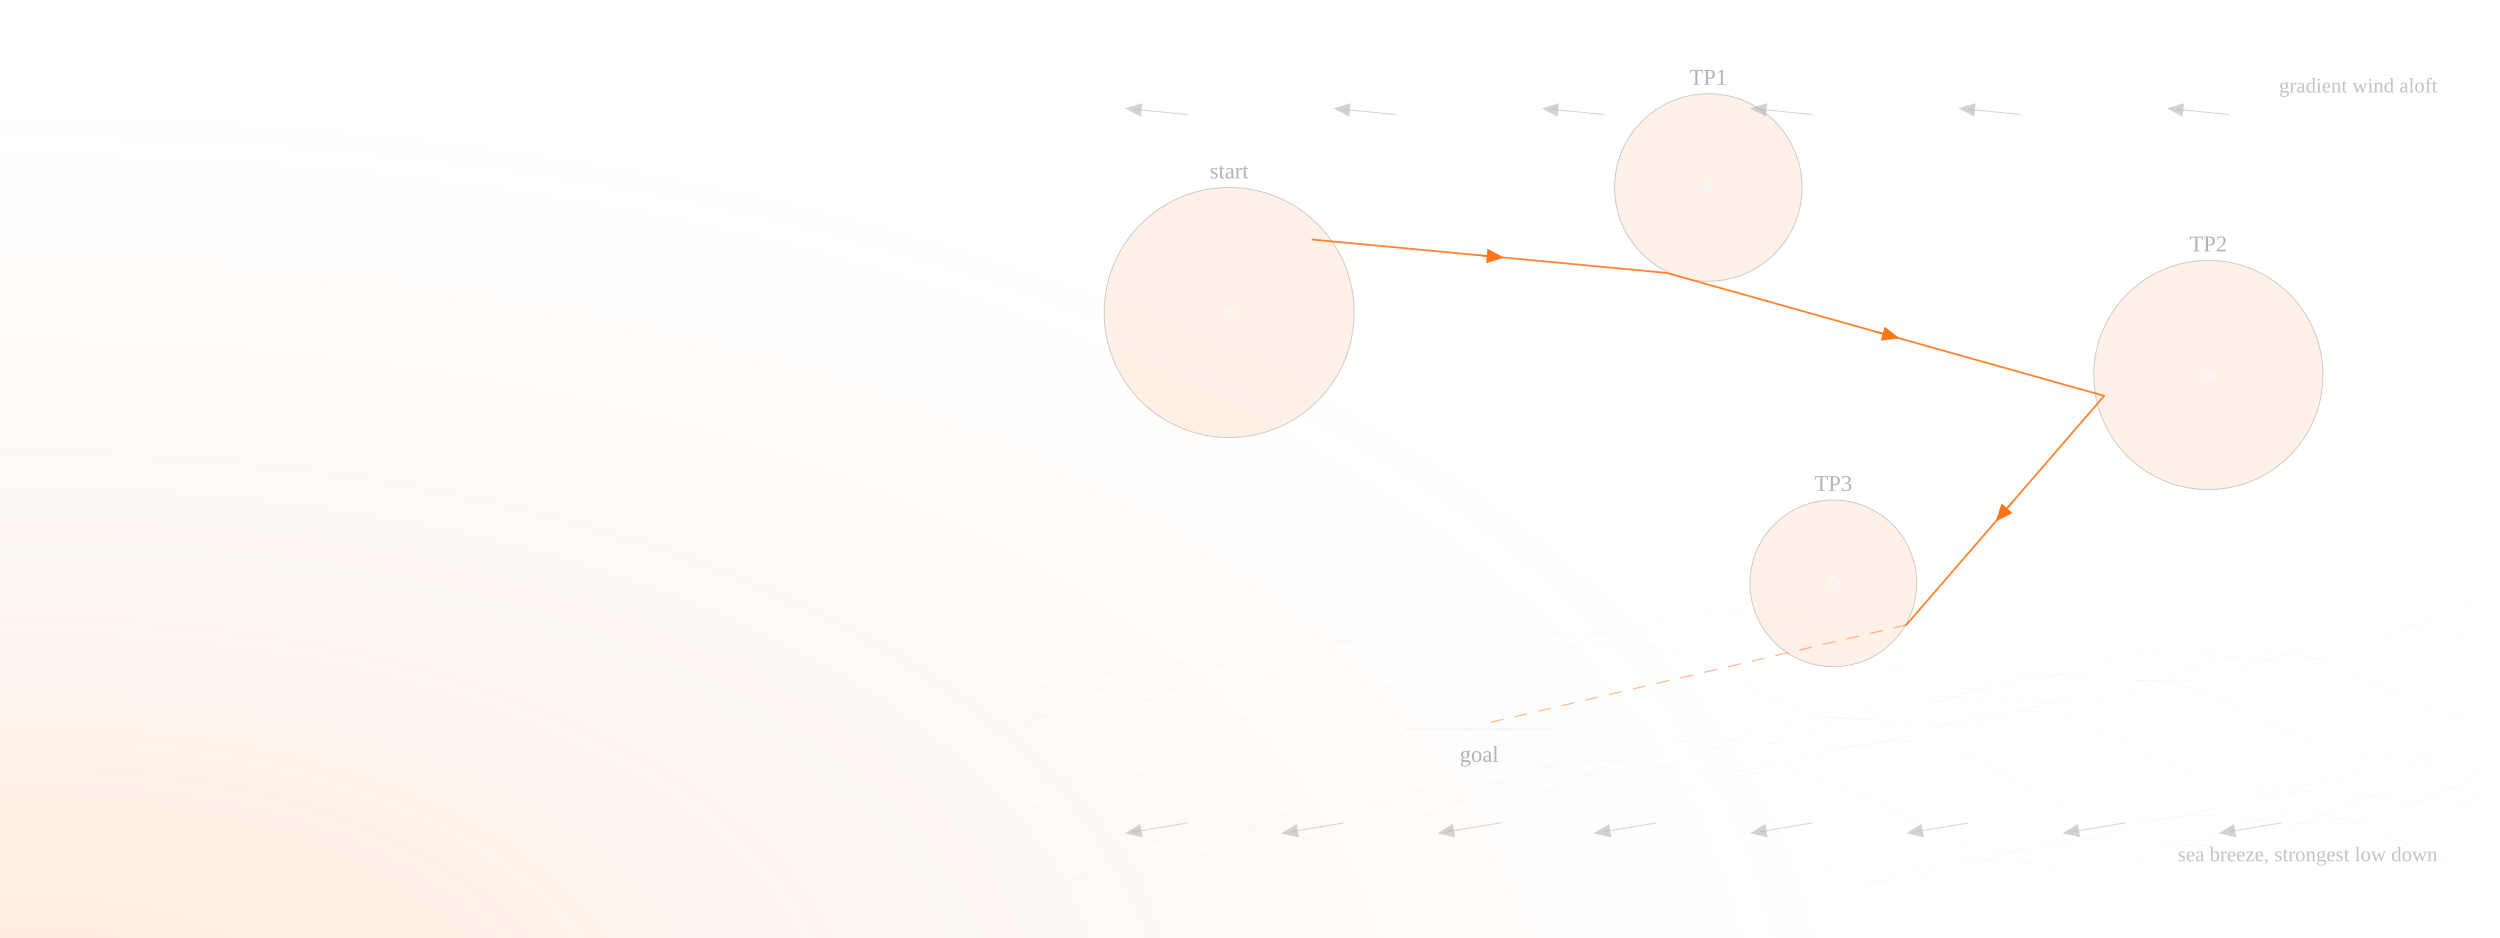
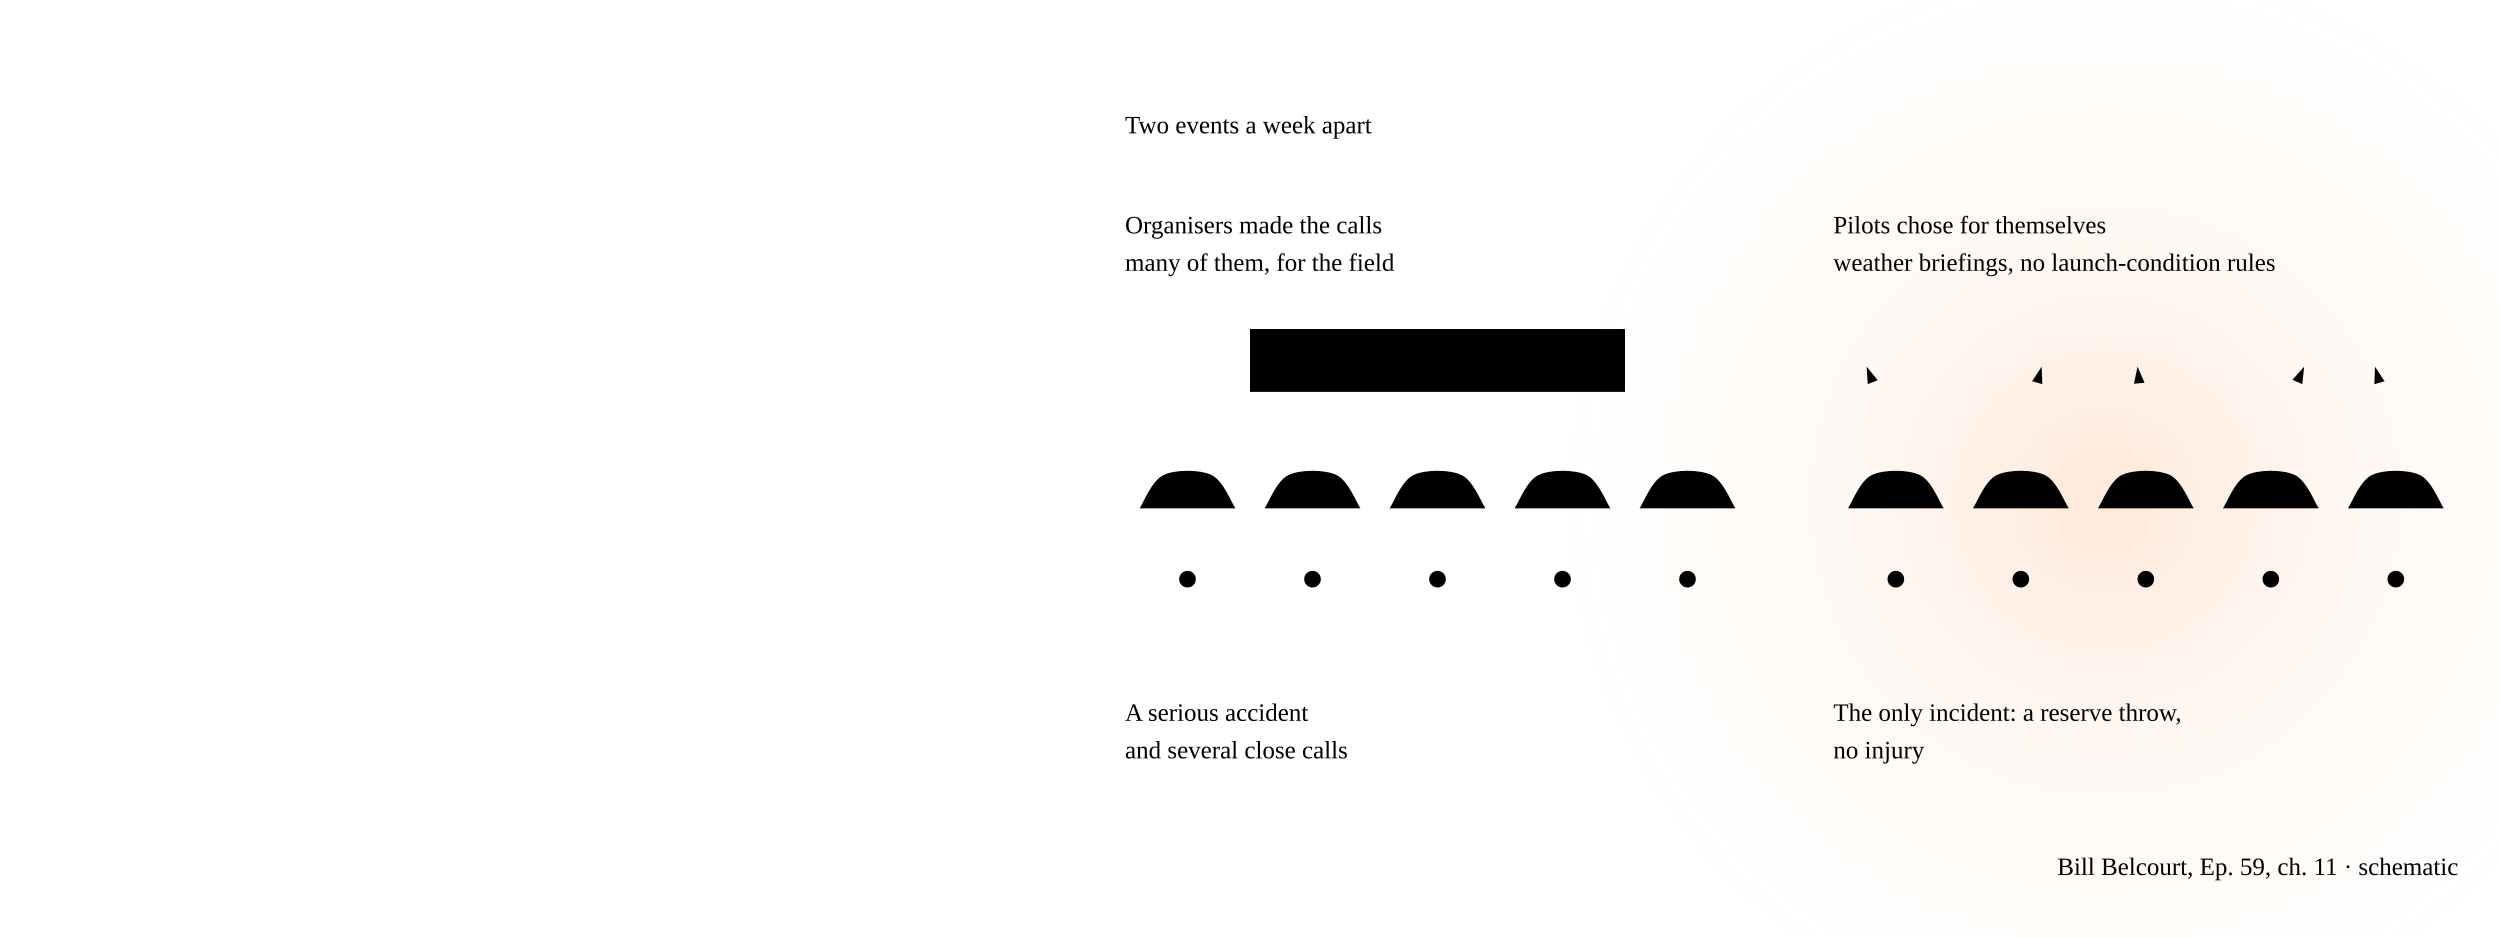
- <svg xmlns="http://www.w3.org/2000/svg" viewBox="0 0 2400 900">
+ <svg xmlns="http://www.w3.org/2000/svg" class="dk dk-ds-open" viewBox="0 0 1200 450" role="img" aria-labelledby="dk-ds-open-t dk-ds-open-d">
  <defs>
-     <radialGradient id="kb-kb-the-dark-side-g">
+     <radialGradient id="dk-ds-open-glow">
      <stop offset="0" stop-color="#ff7517" stop-opacity=".16" />
-       <stop offset=".5" stop-color="#ff7517" stop-opacity=".05" />
+       <stop offset=".45" stop-color="#ff7517" stop-opacity=".05" />
      <stop offset="1" stop-color="#ff7517" stop-opacity="0" />
    </radialGradient>
  </defs>
-   <ellipse cx="48" cy="990" rx="1728" ry="891" fill="url(#kb-kb-the-dark-side-g)" />
-   <polyline points="980,621.8 998.7,625.1 1017.5,629.8 1087.7,654 1111.1,660.7 1134.5,664.7 1157.9,665.3 1181.3,662.2 1204.7,655.5 1228.2,645.9 1284.3,618.2 1307.8,607.8 1331.2,599.9 1354.6,594.9 1373.3,593.2 1396.7,593.7 1420.1,596.3 1485.7,606.6 1504.4,608.1 1523.1,608.2 1541.9,606.9 1560.6,604.4 1640.2,588.8 1658.9,587 1677.7,587 1691.7,588.3 1705.8,590.9 1733.8,599.5 1761.9,611.9 1822.8,642.8 1850.9,653.9 1864.9,657.9 1879,660.6 1893,662 1907.1,662.1 1925.8,660.4 1944.5,656.8 2024.1,633.8 2042.9,629.7 2061.6,627 2080.3,625.7 2103.7,626.1 2169.3,632.7 2192.7,633.9 2216.1,633 2234.8,630.4 2253.6,626 2272.3,619.9 2347.2,587.9 2380,576.9" fill="none" stroke="#b4b4b4" stroke-width="0.6" vector-effect="non-scaling-stroke" stroke-linejoin="round" stroke-opacity="0.1" stroke-linecap="round" />
-   <polyline points="980,681.7 1003.4,686.9 1026.8,689.1 1045.6,688.5 1069,684.3 1087.7,678.5 1106.4,670.8 1172,637.9 1200.1,625.9 1228.2,617.8 1256.3,614.4 1275,614.6 1293.7,616.5 1368.6,630.6 1387.4,632.9 1406.1,634 1424.8,633.7 1448.2,631.5 1509.1,621.2 1532.5,618.2 1555.9,617.5 1574.6,619 1598.1,623.8 1626.2,633.5 1649.6,644.2 1701.1,670 1729.2,681.5 1757.3,688.8 1780.7,690.8 1799.4,689.8 1822.8,685.6 1846.2,679 1911.8,657.1 1935.2,651.5 1953.9,648.7 1972.6,647.4 1991.4,647.5 2056.9,653.3 2080.3,654.4 2103.7,653.4 2122.5,650.9 2141.2,646.6 2164.6,639.2 2244.2,607.8 2262.9,602.6 2281.7,599.3 2305.1,598.5 2328.5,601.6 2351.9,608.1 2380,619.4" fill="none" stroke="#b4b4b4" stroke-width="0.6" vector-effect="non-scaling-stroke" stroke-linejoin="round" stroke-opacity="0.1" stroke-linecap="round" />
-   <polyline points="980,697.3 1003.4,686.4 1054.9,659.8 1083,647.6 1101.7,641.6 1115.8,638.4 1129.8,636.6 1148.6,635.9 1162.6,636.8 1181.3,639.4 1256.3,656.2 1275,659.2 1293.7,660.9 1312.4,661.2 1335.9,659.7 1396.7,651.2 1420.1,648.9 1443.5,648.8 1462.3,650.7 1485.7,655.8 1509.1,663.8 1532.5,674 1584,699 1612.1,710.1 1630.8,715.2 1644.9,717.6 1658.9,718.6 1673,718.3 1691.7,715.8 1715.1,709.9 1790,682.4 1808.8,676.7 1827.5,672.3 1850.9,669.1 1874.3,668.3 1897.7,669.5 1958.6,674.7 1982,674.8 2000.7,673.2 2019.5,670.1 2042.9,664 2108.4,640 2131.8,632.5 2155.3,627.3 2178.7,625.5 2202.1,627.4 2230.2,634.5 2258.3,645.8 2309.8,670.9 2333.2,681.2 2356.6,689.1 2380,694.1" fill="none" stroke="#b4b4b4" stroke-width="0.6" vector-effect="non-scaling-stroke" stroke-linejoin="round" stroke-opacity="0.1" stroke-linecap="round" />
-   <polyline points="980,664.9 998.7,660.5 1012.8,658.7 1026.8,658.1 1045.6,659.3 1073.6,664.3 1148.6,684 1172,687.9 1190.7,689.5 1209.4,689.7 1228.2,688.6 1303.1,680.4 1326.5,680.1 1345.2,681.8 1368.6,686.5 1392,693.9 1415.5,703.6 1467,727.4 1490.4,736.5 1513.8,742.8 1537.2,745.6 1560.6,744.6 1588.7,738.7 1612.1,730.8 1682.3,702.4 1701.1,696.6 1719.8,692.4 1738.5,689.8 1761.9,688.9 1785.4,690 1850.9,695.8 1869.6,696 1888.4,694.7 1907.1,691.9 1930.5,686.4 2014.8,659.5 2033.5,655.6 2052.2,653.6 2066.3,653.6 2080.3,655 2094.4,657.7 2113.1,663.2 2141.2,674.9 2192.7,700.8 2216.1,711.5 2239.5,719.8 2258.3,724.3 2281.7,727 2305.1,726.7 2333.2,723.3 2380,714.8" fill="none" stroke="#b4b4b4" stroke-width="0.6" vector-effect="non-scaling-stroke" stroke-linejoin="round" stroke-opacity="0.1" stroke-linecap="round" />
-   <polyline points="980,695.1 1036.2,712 1059.6,716.7 1078.3,718.8 1097.1,719.4 1115.8,718.7 1172,713.1 1195.4,711.6 1218.8,712.1 1237.5,714.3 1256.3,718.2 1279.7,725.5 1349.9,755.1 1373.3,763.7 1396.7,769.6 1420.1,772 1443.5,770.5 1471.6,764 1499.7,753.6 1565.3,725 1588.7,717.2 1607.4,712.8 1630.8,709.8 1654.2,709.5 1738.5,717.4 1757.3,717.9 1776,717 1794.7,714.7 1818.1,709.8 1897.7,687.3 1916.5,683.8 1935.2,682.2 1949.2,682.4 1963.3,683.9 1977.3,686.8 1991.4,690.9 2024.1,704.4 2075.7,730.8 2099.1,741.7 2127.2,751.6 2150.6,756.4 2174,757.8 2197.4,756.2 2220.8,752.4 2277,740.4 2309.8,736.2 2342.5,736 2380,740.3" fill="none" stroke="#b4b4b4" stroke-width="0.6" vector-effect="non-scaling-stroke" stroke-linejoin="round" stroke-opacity="0.1" stroke-linecap="round" />
-   <polyline points="980,749.8 1008.1,749.3 1078.3,743.3 1101.7,743.3 1120.5,745 1139.2,748.4 1162.6,754.9 1186,763.3 1232.8,782.2 1260.9,791.4 1284.3,796.2 1307.8,797.4 1331.2,794.8 1354.6,788.6 1382.7,777.5 1429.5,755.3 1452.9,745.3 1476.3,737.3 1499.7,732.2 1518.5,730.2 1541.9,730.1 1565.3,732.1 1626.2,739.6 1644.9,740.6 1663.6,740.3 1682.3,738.5 1705.8,734.4 1785.4,715 1804.1,712.3 1822.8,711.5 1836.9,712.3 1850.9,714.4 1879,722.2 1907.1,734.2 1963.3,763.2 1986.7,773.8 2014.8,783.1 2038.2,787.2 2061.6,787.7 2085,785.3 2108.4,780.5 2169.3,765.4 2188,762.2 2206.8,760.3 2225.5,759.8 2248.9,761 2309.8,768.8 2333.2,770.7 2356.6,770.6 2380,767.7" fill="none" stroke="#b4b4b4" stroke-width="0.6" vector-effect="non-scaling-stroke" stroke-linejoin="round" stroke-opacity="0.1" stroke-linecap="round" />
-   <polyline points="980,774.3 1008.1,776 1031.5,780.1 1059.6,788 1115.8,808.4 1139.2,815.7 1167.3,821.1 1190.7,821.9 1214.1,818.9 1237.5,812.4 1265.6,800.8 1317.1,775.5 1340.5,765.2 1363.9,757.3 1387.4,752.4 1406.1,750.7 1429.5,751.1 1452.9,753.6 1513.8,762.8 1532.5,764.3 1551.2,764.6 1570,763.4 1593.4,760.1 1673,743.7 1691.7,741.8 1710.4,741.7 1724.5,743 1738.5,745.5 1766.6,754.1 1794.7,766.5 1855.6,797.6 1883.7,808.8 1897.7,812.9 1911.8,815.6 1925.8,817.1 1939.9,817.3 1958.6,815.7 1977.3,812.3 2056.9,790.1 2075.7,786.3 2094.4,783.8 2113.1,782.7 2136.5,783.3 2197.4,789.8 2220.8,791.4 2244.2,790.9 2262.9,788.7 2281.7,784.6 2305.1,777.1 2380,744.5" fill="none" stroke="#b4b4b4" stroke-width="0.6" vector-effect="non-scaling-stroke" stroke-linejoin="round" stroke-opacity="0.1" stroke-linecap="round" />
-   <polyline points="980,827.7 1012.8,838.1 1040.9,844.1 1054.9,845.6 1069,845.9 1092.4,843.3 1111.1,838.7 1134.5,830 1204.7,795.2 1228.2,785 1256.3,776.2 1279.7,772.4 1298.4,771.6 1321.8,773.1 1401.4,787 1420.1,789.1 1438.9,790 1457.6,789.4 1481,787 1555.9,773.9 1574.6,772.3 1588.7,772.1 1616.8,775.1 1630.8,778.4 1649.6,784.4 1677.7,796.6 1738.5,827.1 1766.6,838.1 1780.7,842 1794.7,844.7 1808.8,846 1822.8,846 1841.5,844.1 1860.3,840.2 1939.9,815 1963.3,809.3 1982,806.3 2000.7,804.8 2024.1,804.9 2089.7,810.9 2113.1,811.9 2136.5,810.9 2155.3,808.2 2174,803.8 2197.4,796.2 2258.3,771 2277,764.1 2295.7,758.7 2309.8,755.9 2328.5,754.2 2342.5,754.6 2361.3,757.2 2380,762" fill="none" stroke="#b4b4b4" stroke-width="0.6" vector-effect="non-scaling-stroke" stroke-linejoin="round" stroke-opacity="0.1" stroke-linecap="round" />
-   <polyline points="980,865.1 998.7,859.8 1017.5,852.5 1087.7,817.1 1115.8,804.9 1134.5,798.9 1148.6,795.7 1162.6,793.8 1176.7,793.1 1190.7,793.5 1209.4,795.6 1289,812.3 1307.8,815.1 1326.5,816.6 1345.2,816.6 1363.9,815.4 1429.5,805.9 1452.9,803.5 1476.3,803.3 1495.1,805.2 1518.5,810.4 1541.9,818.4 1565.3,828.8 1616.8,854 1640.2,863.7 1668.3,871.5 1691.7,874.2 1715.1,873 1738.5,868.5 1761.9,861.4 1827.5,837.7 1850.9,831.3 1869.6,827.9 1888.4,826.1 1911.8,825.9 1977.3,831.4 2000.7,832.5 2024.1,831.6 2042.9,829 2061.6,824.9 2080.3,819.3 2141.2,796.2 2164.6,788.5 2188,783.1 2206.8,781.2 2220.8,781.4 2234.8,782.9 2248.9,785.7 2267.6,791.4 2295.7,803 2351.9,830 2380,840.8" fill="none" stroke="#b4b4b4" stroke-width="0.6" vector-effect="non-scaling-stroke" stroke-linejoin="round" stroke-opacity="0.1" stroke-linecap="round" />
-   <circle cx="1180" cy="300" r="120" fill="var(--orange,#ff7517)" fill-opacity="0.1" />
-   <circle cx="1640" cy="180" r="90" fill="var(--orange,#ff7517)" fill-opacity="0.1" />
-   <circle cx="2120" cy="360" r="110" fill="var(--orange,#ff7517)" fill-opacity="0.1" />
-   <circle cx="1760" cy="560" r="80" fill="var(--orange,#ff7517)" fill-opacity="0.1" />
-   <circle cx="1180" cy="300" r="120" fill="none" stroke="#b4b4b4" stroke-width="0.9" vector-effect="non-scaling-stroke" stroke-linejoin="round" stroke-opacity="0.7" />
-   <circle cx="1640" cy="180" r="90" fill="none" stroke="#b4b4b4" stroke-width="0.9" vector-effect="non-scaling-stroke" stroke-linejoin="round" stroke-opacity="0.7" />
-   <circle cx="2120" cy="360" r="110" fill="none" stroke="#b4b4b4" stroke-width="0.9" vector-effect="non-scaling-stroke" stroke-linejoin="round" stroke-opacity="0.7" />
-   <circle cx="1760" cy="560" r="80" fill="none" stroke="#b4b4b4" stroke-width="0.9" vector-effect="non-scaling-stroke" stroke-linejoin="round" stroke-opacity="0.7" />
-   <circle cx="1180" cy="300" r="4" fill="var(--white,#f6f4f4)" />
-   <circle cx="1640" cy="180" r="4" fill="var(--white,#f6f4f4)" />
-   <circle cx="2120" cy="360" r="4" fill="var(--white,#f6f4f4)" />
-   <circle cx="1760" cy="560" r="4" fill="var(--white,#f6f4f4)" />
-   <polyline points="1260,230 1600,262 2020,380 1830,600" fill="none" stroke="var(--orange,#ff7517)" stroke-width="1.7" vector-effect="non-scaling-stroke" stroke-linejoin="round" stroke-opacity="0.9" stroke-linecap="round" />
-   <polyline points="1350,700 1490,700" fill="none" stroke="var(--white,#f6f4f4)" stroke-width="2" vector-effect="non-scaling-stroke" stroke-linejoin="round" stroke-opacity="0.9" stroke-linecap="round" />
-   <polyline points="1830,600 1420,696" fill="none" stroke="var(--orange,#ff7517)" stroke-width="1.2" vector-effect="non-scaling-stroke" stroke-linejoin="round" stroke-opacity="0.5" stroke-dasharray="11.7 11.7" stroke-linecap="round" />
-   <line x1="1420" y1="245.1" x2="1434" y2="246.4" fill="none" stroke="var(--orange,#ff7517)" stroke-width="1.4" vector-effect="non-scaling-stroke" stroke-linejoin="round" />
-   <polygon points="1443.9,247.3 1426.7,252.7 1428,238.8" fill="var(--orange,#ff7517)" />
-   <line x1="1800.4" y1="318.3" x2="1813.8" y2="322.1" fill="none" stroke="var(--orange,#ff7517)" stroke-width="1.4" vector-effect="non-scaling-stroke" stroke-linejoin="round" />
-   <polygon points="1823.5,324.8 1805.5,327 1809.3,313.6" fill="var(--orange,#ff7517)" />
-   <line x1="1931.5" y1="482.4" x2="1922.4" y2="493" fill="none" stroke="var(--orange,#ff7517)" stroke-width="1.4" vector-effect="non-scaling-stroke" stroke-linejoin="round" />
-   <polygon points="1915.8,500.6 1921.5,483.4 1932,492.5" fill="var(--orange,#ff7517)" />
-   <line x1="1140" y1="110" x2="1089.6" y2="105" fill="none" stroke="#b4b4b4" stroke-width="0.9" vector-effect="non-scaling-stroke" stroke-linejoin="round" stroke-opacity="0.6" />
-   <polygon points="1080,104 1096.6,99.1 1095.3,112.1" fill="#b4b4b4" fill-opacity="0.6" />
-   <line x1="1340" y1="110" x2="1289.6" y2="105" fill="none" stroke="#b4b4b4" stroke-width="0.9" vector-effect="non-scaling-stroke" stroke-linejoin="round" stroke-opacity="0.6" />
-   <polygon points="1280,104 1296.6,99.1 1295.3,112.1" fill="#b4b4b4" fill-opacity="0.6" />
-   <line x1="1540" y1="110" x2="1489.6" y2="105" fill="none" stroke="#b4b4b4" stroke-width="0.9" vector-effect="non-scaling-stroke" stroke-linejoin="round" stroke-opacity="0.6" />
-   <polygon points="1480,104 1496.6,99.1 1495.3,112.1" fill="#b4b4b4" fill-opacity="0.6" />
-   <line x1="1740" y1="110" x2="1689.6" y2="105" fill="none" stroke="#b4b4b4" stroke-width="0.9" vector-effect="non-scaling-stroke" stroke-linejoin="round" stroke-opacity="0.6" />
-   <polygon points="1680,104 1696.6,99.1 1695.3,112.1" fill="#b4b4b4" fill-opacity="0.6" />
-   <line x1="1940" y1="110" x2="1889.6" y2="105" fill="none" stroke="#b4b4b4" stroke-width="0.9" vector-effect="non-scaling-stroke" stroke-linejoin="round" stroke-opacity="0.6" />
-   <polygon points="1880,104 1896.6,99.1 1895.3,112.1" fill="#b4b4b4" fill-opacity="0.6" />
-   <line x1="2140" y1="110" x2="2089.6" y2="105" fill="none" stroke="#b4b4b4" stroke-width="0.9" vector-effect="non-scaling-stroke" stroke-linejoin="round" stroke-opacity="0.6" />
-   <polygon points="2080,104 2096.6,99.1 2095.3,112.1" fill="#b4b4b4" fill-opacity="0.6" />
-   <line x1="1140" y1="790" x2="1089.5" y2="798.4" fill="none" stroke="#b4b4b4" stroke-width="0.9" vector-effect="non-scaling-stroke" stroke-linejoin="round" stroke-opacity="0.6" />
-   <polygon points="1080,800 1094.7,791 1096.9,803.8" fill="#b4b4b4" fill-opacity="0.6" />
-   <line x1="1290" y1="790" x2="1239.5" y2="798.4" fill="none" stroke="#b4b4b4" stroke-width="0.9" vector-effect="non-scaling-stroke" stroke-linejoin="round" stroke-opacity="0.6" />
-   <polygon points="1230,800 1244.7,791 1246.9,803.8" fill="#b4b4b4" fill-opacity="0.6" />
-   <line x1="1440" y1="790" x2="1389.5" y2="798.4" fill="none" stroke="#b4b4b4" stroke-width="0.9" vector-effect="non-scaling-stroke" stroke-linejoin="round" stroke-opacity="0.6" />
-   <polygon points="1380,800 1394.7,791 1396.9,803.8" fill="#b4b4b4" fill-opacity="0.6" />
-   <line x1="1590" y1="790" x2="1539.5" y2="798.4" fill="none" stroke="#b4b4b4" stroke-width="0.9" vector-effect="non-scaling-stroke" stroke-linejoin="round" stroke-opacity="0.6" />
-   <polygon points="1530,800 1544.7,791 1546.9,803.8" fill="#b4b4b4" fill-opacity="0.6" />
-   <line x1="1740" y1="790" x2="1689.5" y2="798.4" fill="none" stroke="#b4b4b4" stroke-width="0.9" vector-effect="non-scaling-stroke" stroke-linejoin="round" stroke-opacity="0.6" />
-   <polygon points="1680,800 1694.7,791 1696.9,803.8" fill="#b4b4b4" fill-opacity="0.6" />
-   <line x1="1890" y1="790" x2="1839.5" y2="798.4" fill="none" stroke="#b4b4b4" stroke-width="0.9" vector-effect="non-scaling-stroke" stroke-linejoin="round" stroke-opacity="0.6" />
-   <polygon points="1830,800 1844.7,791 1846.9,803.8" fill="#b4b4b4" fill-opacity="0.6" />
-   <line x1="2040" y1="790" x2="1989.5" y2="798.4" fill="none" stroke="#b4b4b4" stroke-width="0.9" vector-effect="non-scaling-stroke" stroke-linejoin="round" stroke-opacity="0.6" />
-   <polygon points="1980,800 1994.7,791 1996.9,803.8" fill="#b4b4b4" fill-opacity="0.6" />
-   <line x1="2190" y1="790" x2="2139.5" y2="798.4" fill="none" stroke="#b4b4b4" stroke-width="0.9" vector-effect="non-scaling-stroke" stroke-linejoin="round" stroke-opacity="0.6" />
-   <polygon points="2130,800 2144.7,791 2146.9,803.8" fill="#b4b4b4" fill-opacity="0.6" />
-   <text x="1180" y="164" text-anchor="middle" dominant-baseline="central" font-family="var(--font-body,'DM Sans',sans-serif)" font-size="21.7" font-weight="400" fill="#b4b4b4">start</text>
-   <text x="1640" y="74" text-anchor="middle" dominant-baseline="central" font-family="var(--font-body,'DM Sans',sans-serif)" font-size="21.7" font-weight="400" fill="#b4b4b4">TP1</text>
-   <text x="2120" y="234" text-anchor="middle" dominant-baseline="central" font-family="var(--font-body,'DM Sans',sans-serif)" font-size="21.7" font-weight="400" fill="#b4b4b4">TP2</text>
-   <text x="1760" y="464" text-anchor="middle" dominant-baseline="central" font-family="var(--font-body,'DM Sans',sans-serif)" font-size="21.7" font-weight="400" fill="#b4b4b4">TP3</text>
-   <text x="1420" y="724" text-anchor="middle" dominant-baseline="central" font-family="var(--font-body,'DM Sans',sans-serif)" font-size="21.7" font-weight="400" fill="#b4b4b4">goal</text>
-   <text x="2340" y="82" text-anchor="end" dominant-baseline="central" font-family="var(--font-body,'DM Sans',sans-serif)" font-size="20" font-weight="400" fill="#b4b4b4" fill-opacity="0.8">gradient wind aloft</text>
-   <text x="2340" y="820" text-anchor="end" dominant-baseline="central" font-family="var(--font-body,'DM Sans',sans-serif)" font-size="20" font-weight="400" fill="#b4b4b4" fill-opacity="0.8">sea breeze, strongest low down</text>
+   <circle cx="1010" cy="240" r="260" fill="url(#dk-ds-open-glow)" />
+   <text x="540" y="64" class="vw">Two events a week apart</text>
+   <path class="h" d="M540,84 L840,84" />
+   <text x="540" y="112" class="lab">Organisers made the calls</text>
+   <text x="540" y="130" class="sub">many of them, for the field</text>
+   <path class="f" d="M600,158 h180 v30 h-180 Z" />
+   <path class="d" d="M600,158 h180 v30 h-180 Z" />
+   <text x="690" y="178" class="sub" text-anchor="middle">organisers</text>
+   <path class="h" d="M690,188 L570,216" />
+   <path class="h" d="M690,188 L630,216" />
+   <path class="h" d="M690,188 L690,216" />
+   <path class="h" d="M690,188 L750,216" />
+   <path class="h" d="M690,188 L810,216" />
+   <path class="o" d="M547,244 C548.9,241.3 552.8,230.7 558.5,228 C564.2,225.3 575.8,225.3 581.5,228 C587.2,230.7 591.1,241.3 593,244" />
+   <path class="h" d="M550,245 L570,274" />
+   <path class="h" d="M590,245 L570,274" />
+   <path class="d" d="M566,278 a4,4 0 1,0 8,0 a4,4 0 1,0 -8,0" />
+   <path class="o" d="M607,244 C608.9,241.3 612.8,230.7 618.5,228 C624.2,225.3 635.8,225.3 641.5,228 C647.2,230.7 651.1,241.3 653,244" />
+   <path class="h" d="M610,245 L630,274" />
+   <path class="h" d="M650,245 L630,274" />
+   <path class="d" d="M626,278 a4,4 0 1,0 8,0 a4,4 0 1,0 -8,0" />
+   <path class="o" d="M667,244 C668.9,241.3 672.8,230.7 678.5,228 C684.2,225.3 695.8,225.3 701.5,228 C707.2,230.7 711.1,241.3 713,244" />
+   <path class="h" d="M670,245 L690,274" />
+   <path class="h" d="M710,245 L690,274" />
+   <path class="d" d="M686,278 a4,4 0 1,0 8,0 a4,4 0 1,0 -8,0" />
+   <path class="o" d="M727,244 C728.9,241.3 732.8,230.7 738.5,228 C744.2,225.3 755.8,225.3 761.5,228 C767.2,230.7 771.1,241.3 773,244" />
+   <path class="h" d="M730,245 L750,274" />
+   <path class="h" d="M770,245 L750,274" />
+   <path class="d" d="M746,278 a4,4 0 1,0 8,0 a4,4 0 1,0 -8,0" />
+   <path class="o" d="M787,244 C788.9,241.3 792.8,230.7 798.5,228 C804.2,225.3 815.8,225.3 821.5,228 C827.2,230.7 831.1,241.3 833,244" />
+   <path class="h" d="M790,245 L810,274" />
+   <path class="h" d="M830,245 L810,274" />
+   <path class="d" d="M806,278 a4,4 0 1,0 8,0 a4,4 0 1,0 -8,0" />
+   <path class="h" d="M540,318 L840,318" />
+   <path class="h" d="M880,84 L1180,84" />
+   <text x="880" y="112" class="lab">Pilots chose for themselves</text>
+   <text x="880" y="130" class="sub">weather briefings, no launch-condition rules</text>
+   <path class="a" d="M910,212 L898,181.2" />
+   <path class="fa" d="M896,176 L901.3,182.5 L896.5,184.4 Z" />
+   <path class="a" d="M970,212 L978.5,181.4" />
+   <path class="fa" d="M980,176 L980.3,184.4 L975.4,183 Z" />
+   <path class="a" d="M1030,212 L1026.6,181.6" />
+   <path class="fa" d="M1026,176 L1029.4,183.7 L1024.3,184.2 Z" />
+   <path class="a" d="M1090,212 L1103.7,181.1" />
+   <path class="fa" d="M1106,176 L1105.1,184.4 L1100.4,182.3 Z" />
+   <path class="a" d="M1150,212 L1141.5,181.4" />
+   <path class="fa" d="M1140,176 L1144.6,183 L1139.7,184.4 Z" />
+   <path class="o" d="M887,244 C888.9,241.3 892.8,230.7 898.5,228 C904.2,225.3 915.8,225.3 921.5,228 C927.2,230.7 931.1,241.3 933,244" />
+   <path class="h" d="M890,245 L910,274" />
+   <path class="h" d="M930,245 L910,274" />
+   <path class="d" d="M906,278 a4,4 0 1,0 8,0 a4,4 0 1,0 -8,0" />
+   <path class="o" d="M947,244 C948.9,241.3 952.8,230.7 958.5,228 C964.2,225.3 975.8,225.3 981.5,228 C987.2,230.7 991.1,241.3 993,244" />
+   <path class="h" d="M950,245 L970,274" />
+   <path class="h" d="M990,245 L970,274" />
+   <path class="d" d="M966,278 a4,4 0 1,0 8,0 a4,4 0 1,0 -8,0" />
+   <path class="o" d="M1007,244 C1008.9,241.3 1012.8,230.7 1018.5,228 C1024.2,225.3 1035.8,225.3 1041.5,228 C1047.2,230.7 1051.1,241.3 1053,244" />
+   <path class="h" d="M1010,245 L1030,274" />
+   <path class="h" d="M1050,245 L1030,274" />
+   <path class="d" d="M1026,278 a4,4 0 1,0 8,0 a4,4 0 1,0 -8,0" />
+   <path class="o" d="M1067,244 C1068.9,241.3 1072.8,230.7 1078.5,228 C1084.2,225.3 1095.8,225.3 1101.5,228 C1107.2,230.7 1111.1,241.3 1113,244" />
+   <path class="h" d="M1070,245 L1090,274" />
+   <path class="h" d="M1110,245 L1090,274" />
+   <path class="d" d="M1086,278 a4,4 0 1,0 8,0 a4,4 0 1,0 -8,0" />
+   <path class="o" d="M1127,244 C1128.9,241.3 1132.8,230.7 1138.5,228 C1144.2,225.3 1155.8,225.3 1161.5,228 C1167.2,230.7 1171.1,241.3 1173,244" />
+   <path class="h" d="M1130,245 L1150,274" />
+   <path class="h" d="M1170,245 L1150,274" />
+   <path class="d" d="M1146,278 a4,4 0 1,0 8,0 a4,4 0 1,0 -8,0" />
+   <path class="h" d="M880,318 L1180,318" />
+   <text x="540" y="346" class="tv">A serious accident</text>
+   <text x="540" y="364" class="tv">and several close calls</text>
+   <text x="880" y="346" class="tv">The only incident: a reserve throw,</text>
+   <text x="880" y="364" class="val">no injury</text>
+   <text x="1180" y="420" class="tb" text-anchor="end">Bill Belcourt, Ep. 59, ch. 11 · schematic</text>
</svg>
